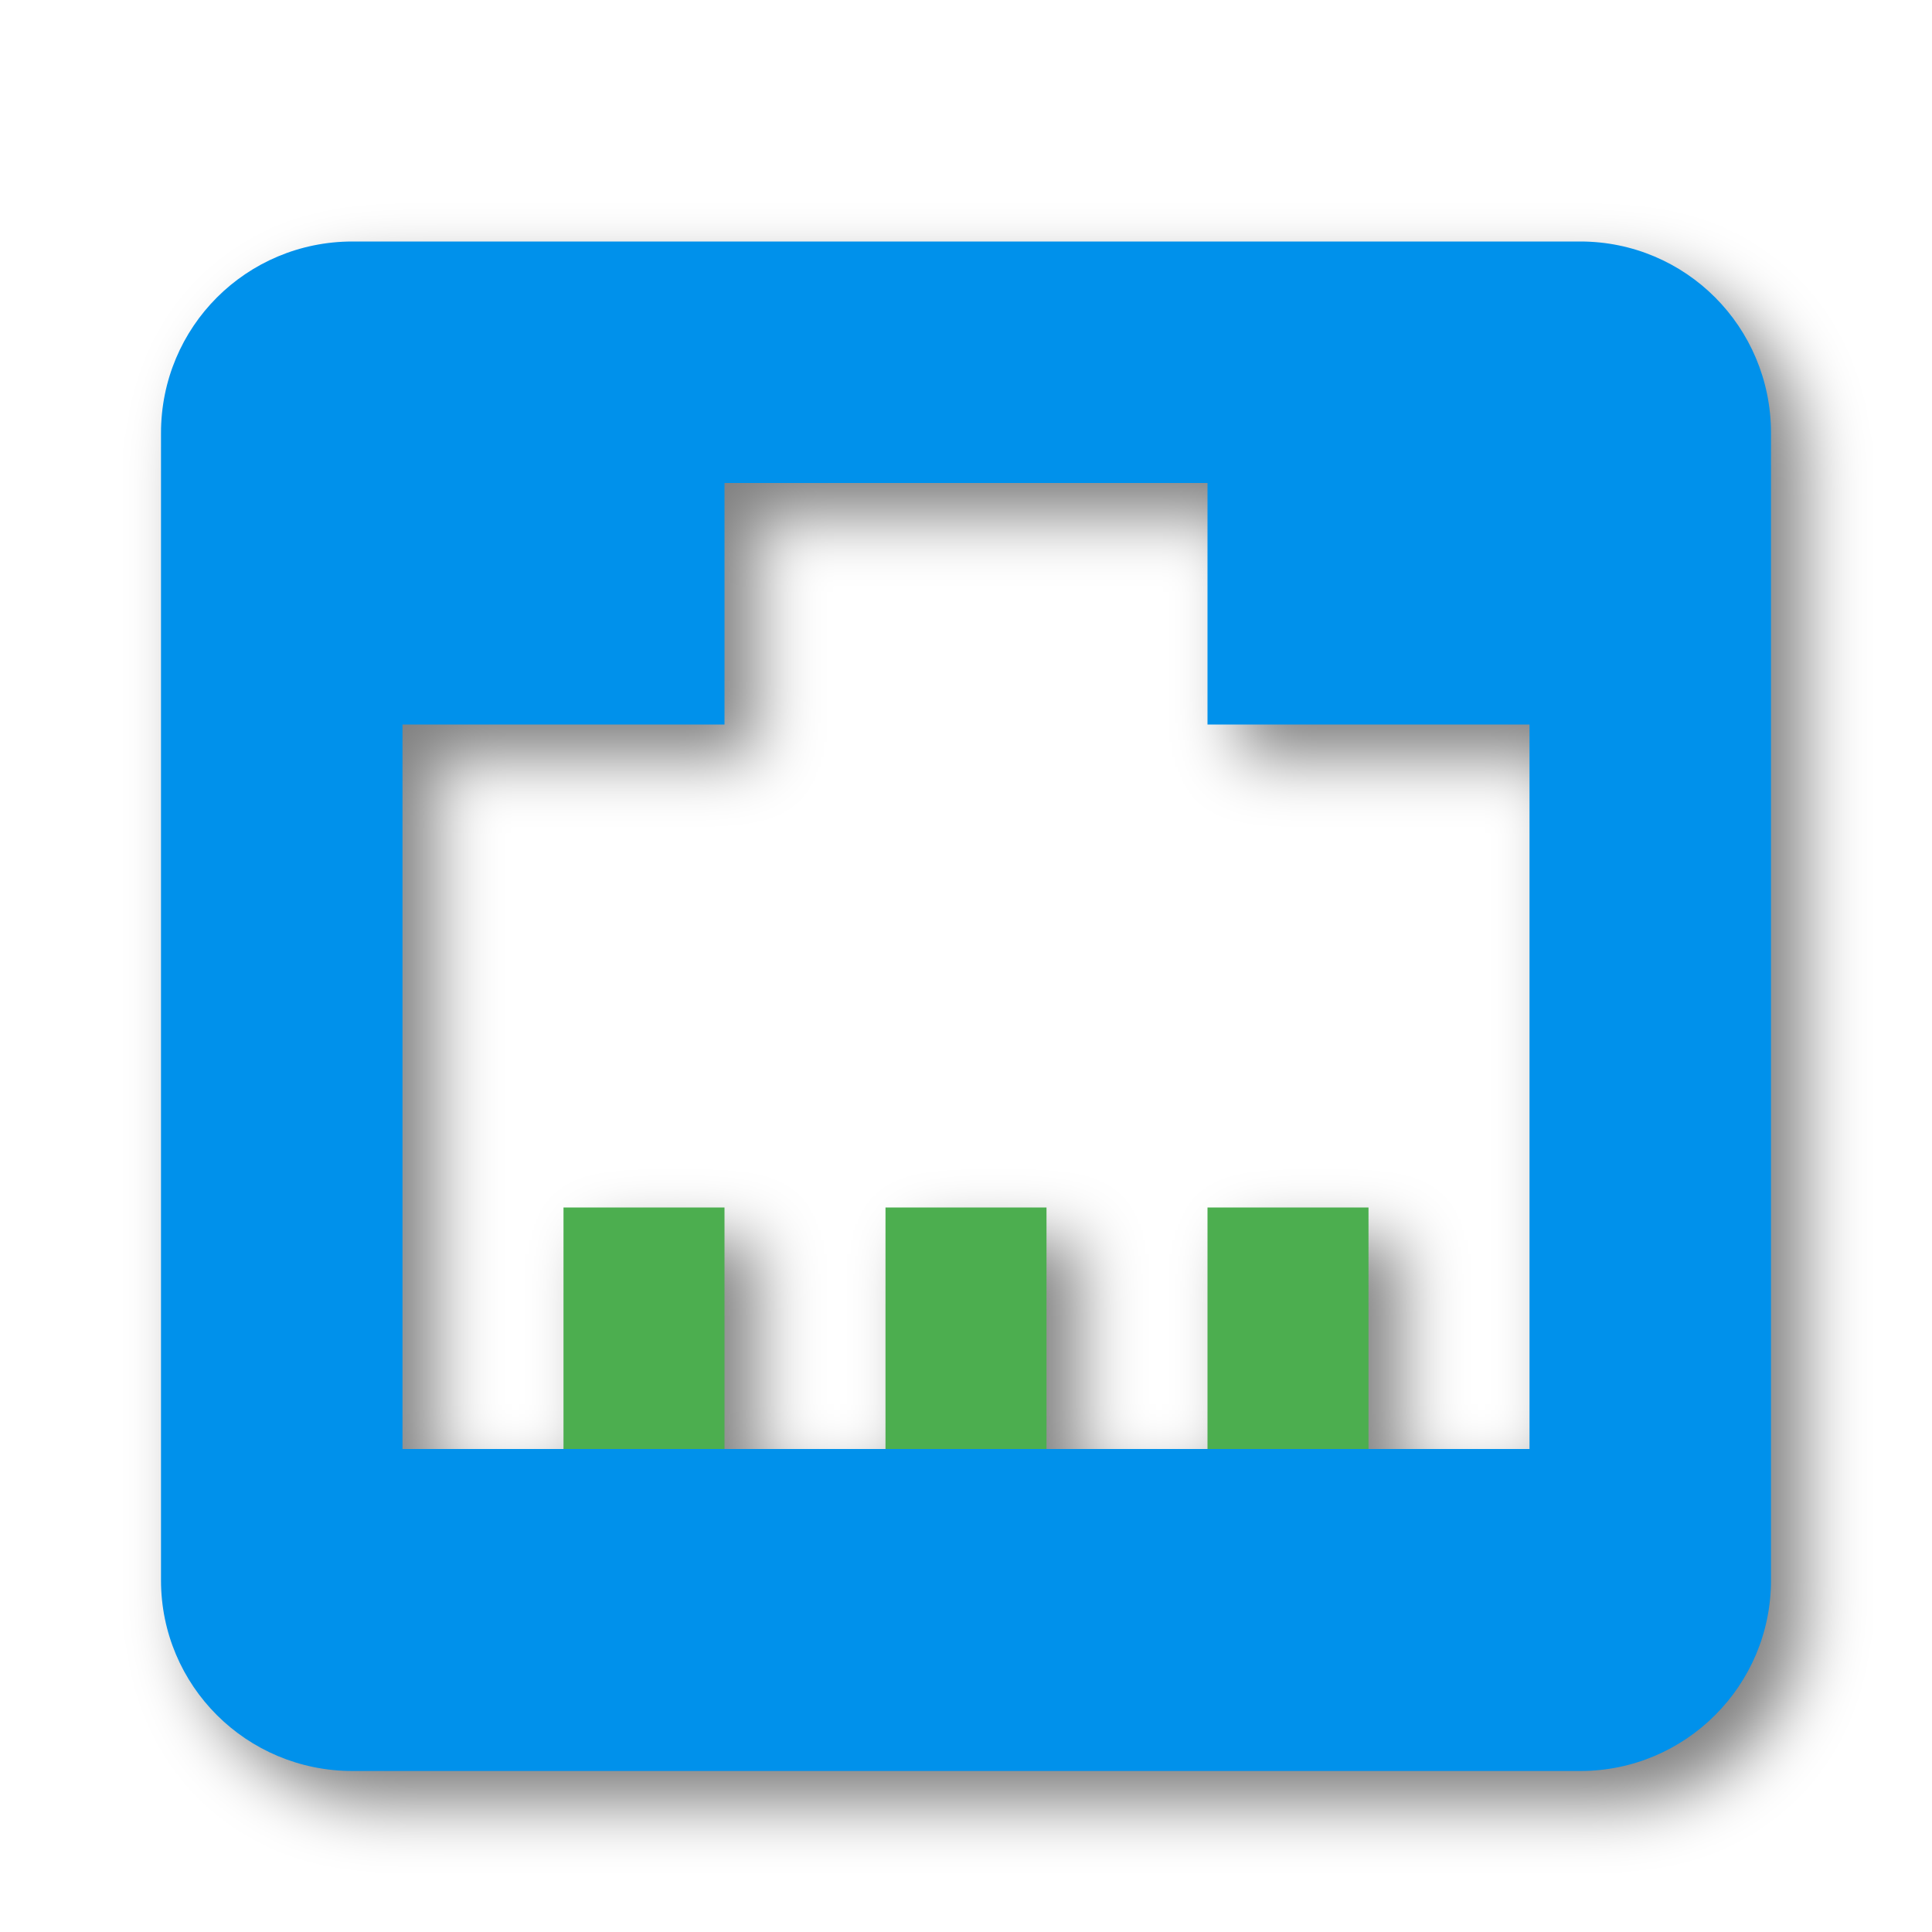
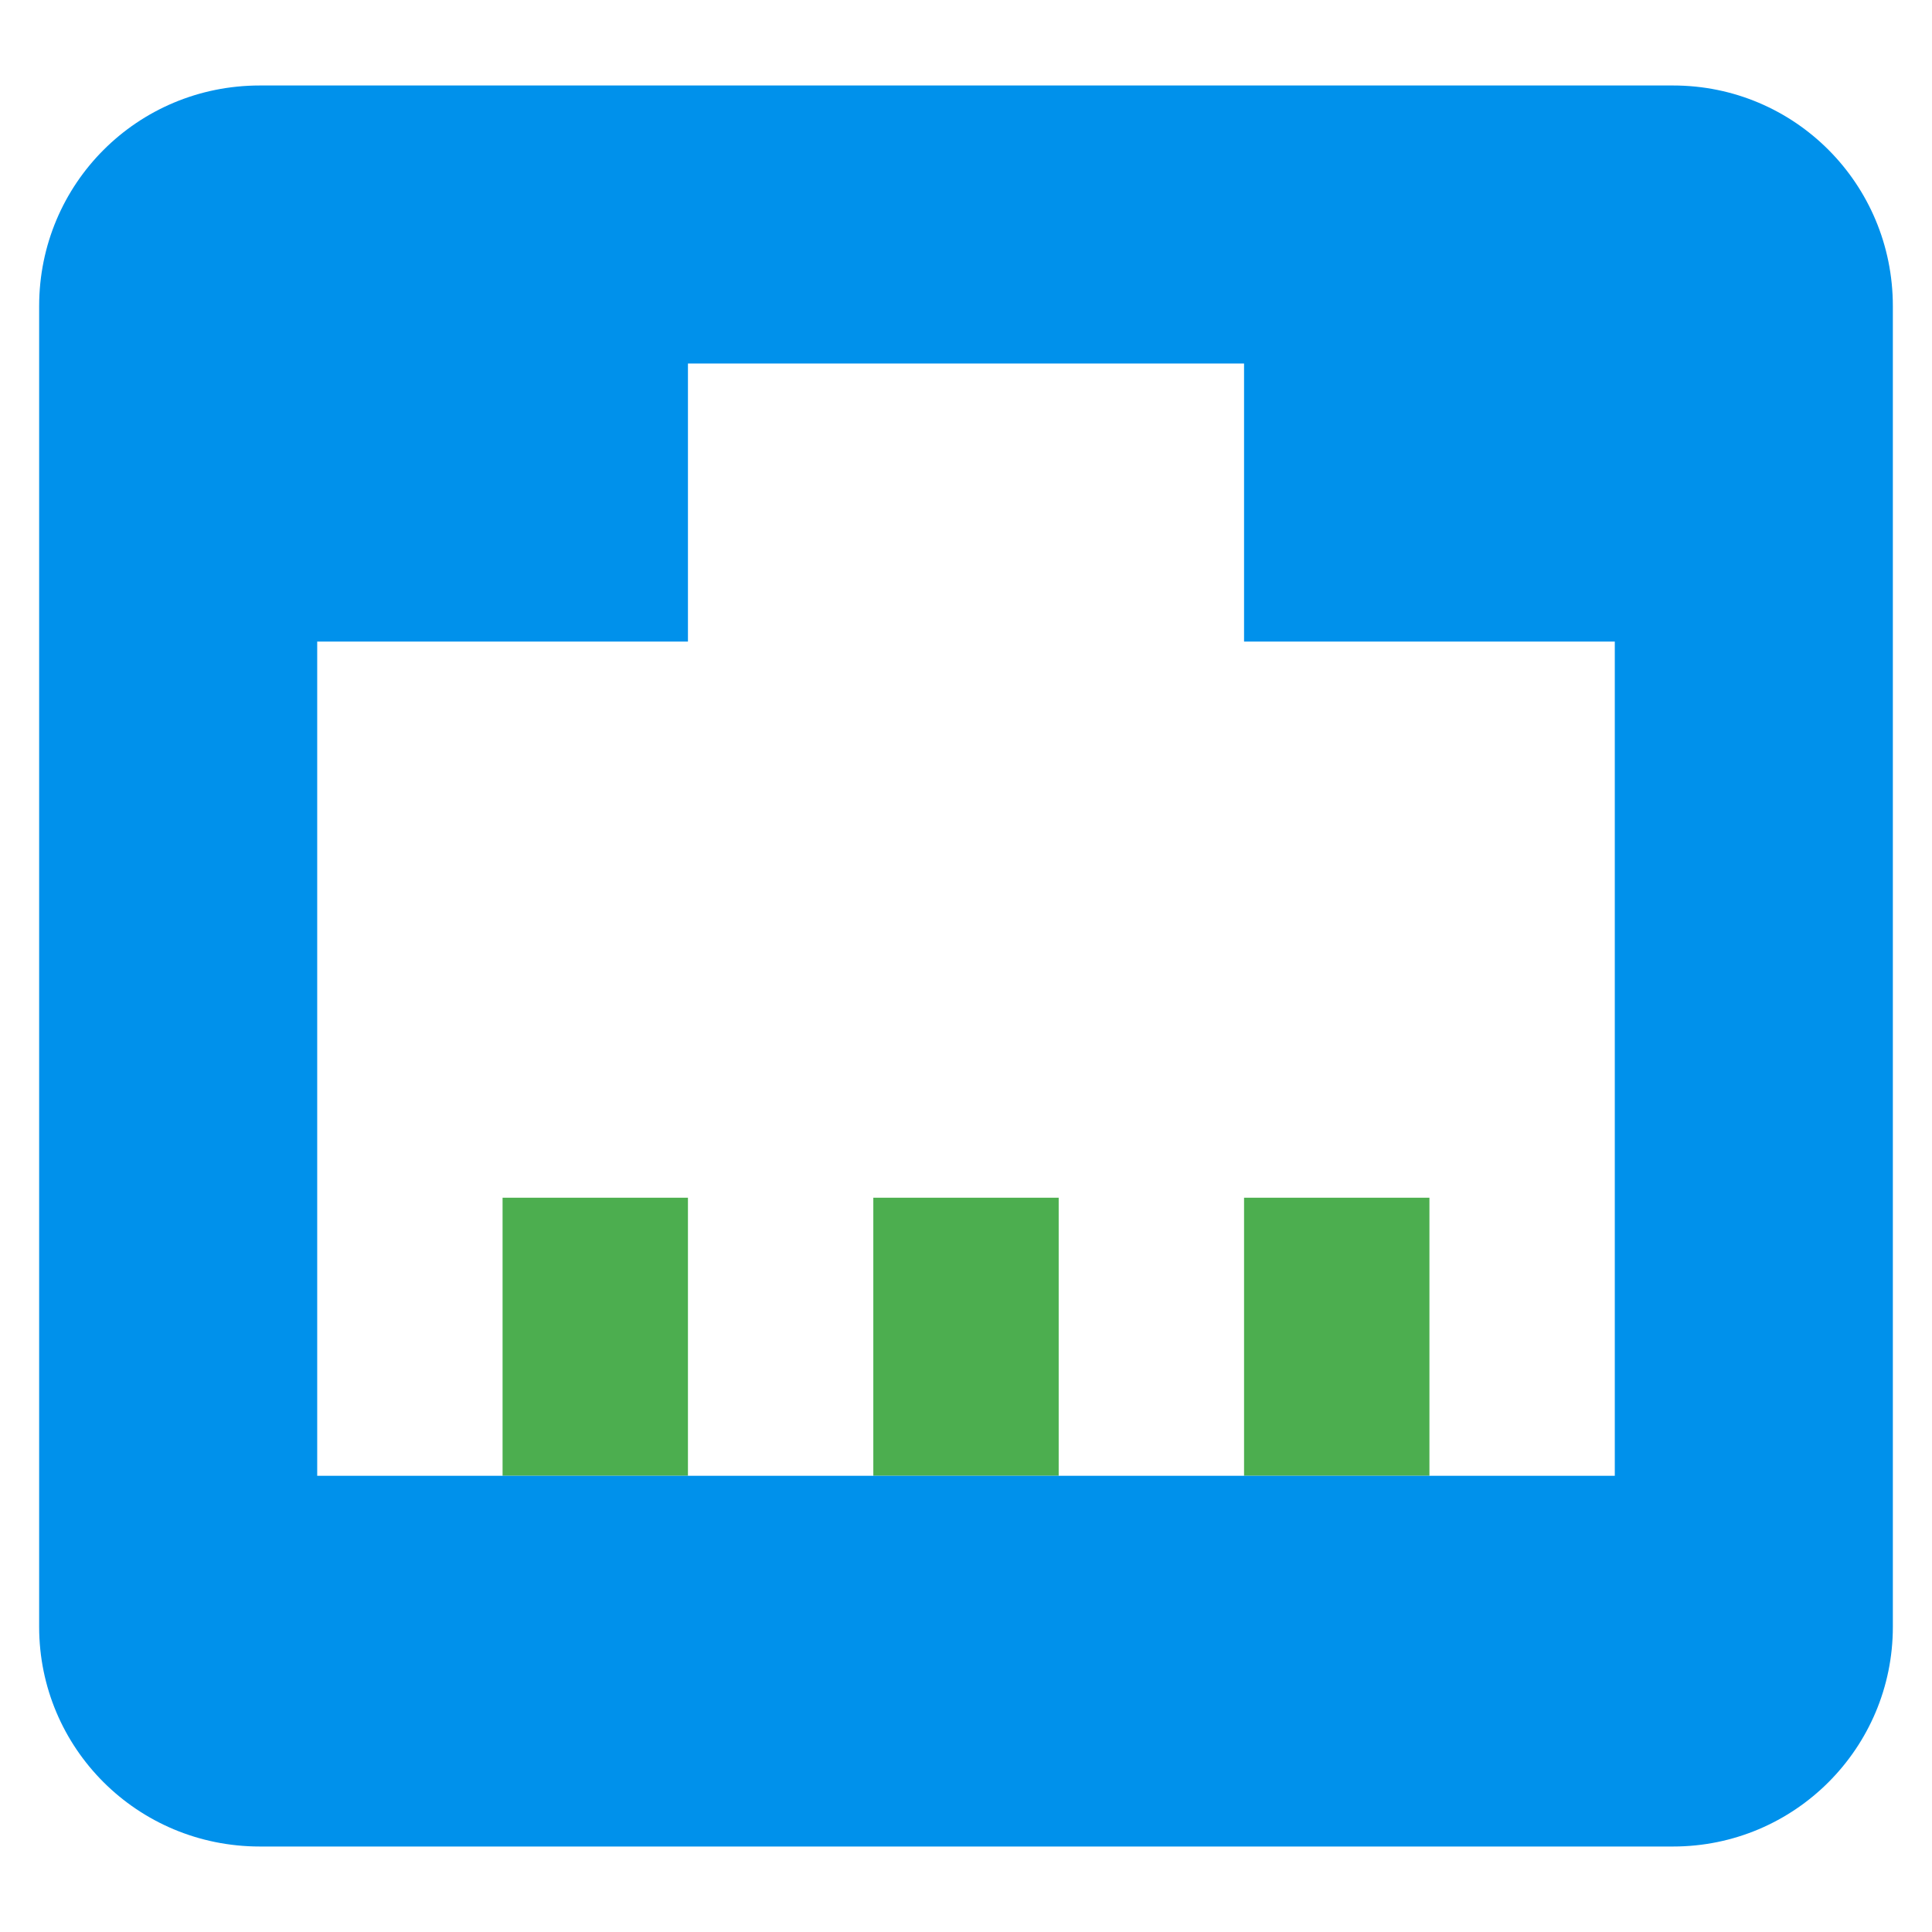
<svg xmlns="http://www.w3.org/2000/svg" viewBox="0 0 24 24" version="1.1" id="svg1">
  <defs id="defs1">
    <filter style="color-interpolation-filters:sRGB;" id="filter2" x="-0.024" y="-0.025" width="1.058" height="1.061">
      <feFlood result="flood" in="SourceGraphic" flood-opacity="0.498" flood-color="rgb(0,0,0)" id="feFlood1" />
      <feGaussianBlur result="blur" in="SourceGraphic" stdDeviation="0.2" id="feGaussianBlur1" />
      <feOffset result="offset" in="blur" dx="0.2" dy="0.2" id="feOffset1" />
      <feComposite result="comp1" operator="in" in="flood" in2="offset" id="feComposite1" />
      <feComposite result="comp2" operator="over" in="SourceGraphic" in2="comp1" id="feComposite2" />
    </filter>
    <filter style="color-interpolation-filters:sRGB;" id="filter4" x="-0.048" y="-0.051" width="1.116" height="1.122">
      <feFlood result="flood" in="SourceGraphic" flood-opacity="0.498" flood-color="rgb(0,0,0)" id="feFlood2" />
      <feGaussianBlur result="blur" in="SourceGraphic" stdDeviation="0.4" id="feGaussianBlur2" />
      <feOffset result="offset" in="blur" dx="0.4" dy="0.4" id="feOffset2" />
      <feComposite result="comp1" operator="in" in="flood" in2="offset" id="feComposite3" />
      <feComposite result="comp2" operator="over" in="SourceGraphic" in2="comp1" id="feComposite4" />
    </filter>
  </defs>
-   <g id="g1" style="filter:url(#filter4)">
+   <g id="g1" transform="matrix(1.151367,0,0,1.151367,-1.816404,-2.392088)">
    <path id="path1" style="display:inline;fill:#4cae4f;fill-opacity:1" d="m 7,15 v 3 h 2 v -3 z m 4,0 v 3 h 2 v -3 z m 4,0 v 3 h 2 v -3 z" />
    <path d="M 19,18 V 9 H 15 V 6 H 9 V 9 H 5 v 9 M 4.38,3 H 19.63 C 20.94,3 22,4.06 22,5.38 V 19.63 C 22,20.939 20.939,22 19.63,22 H 4.38 C 3.06,22 2,20.94 2,19.63 V 5.38 C 2,4.06 3.06,3 4.38,3 Z" id="path2" style="display:inline;fill:#0091eb;fill-opacity:1" />
  </g>
</svg>
